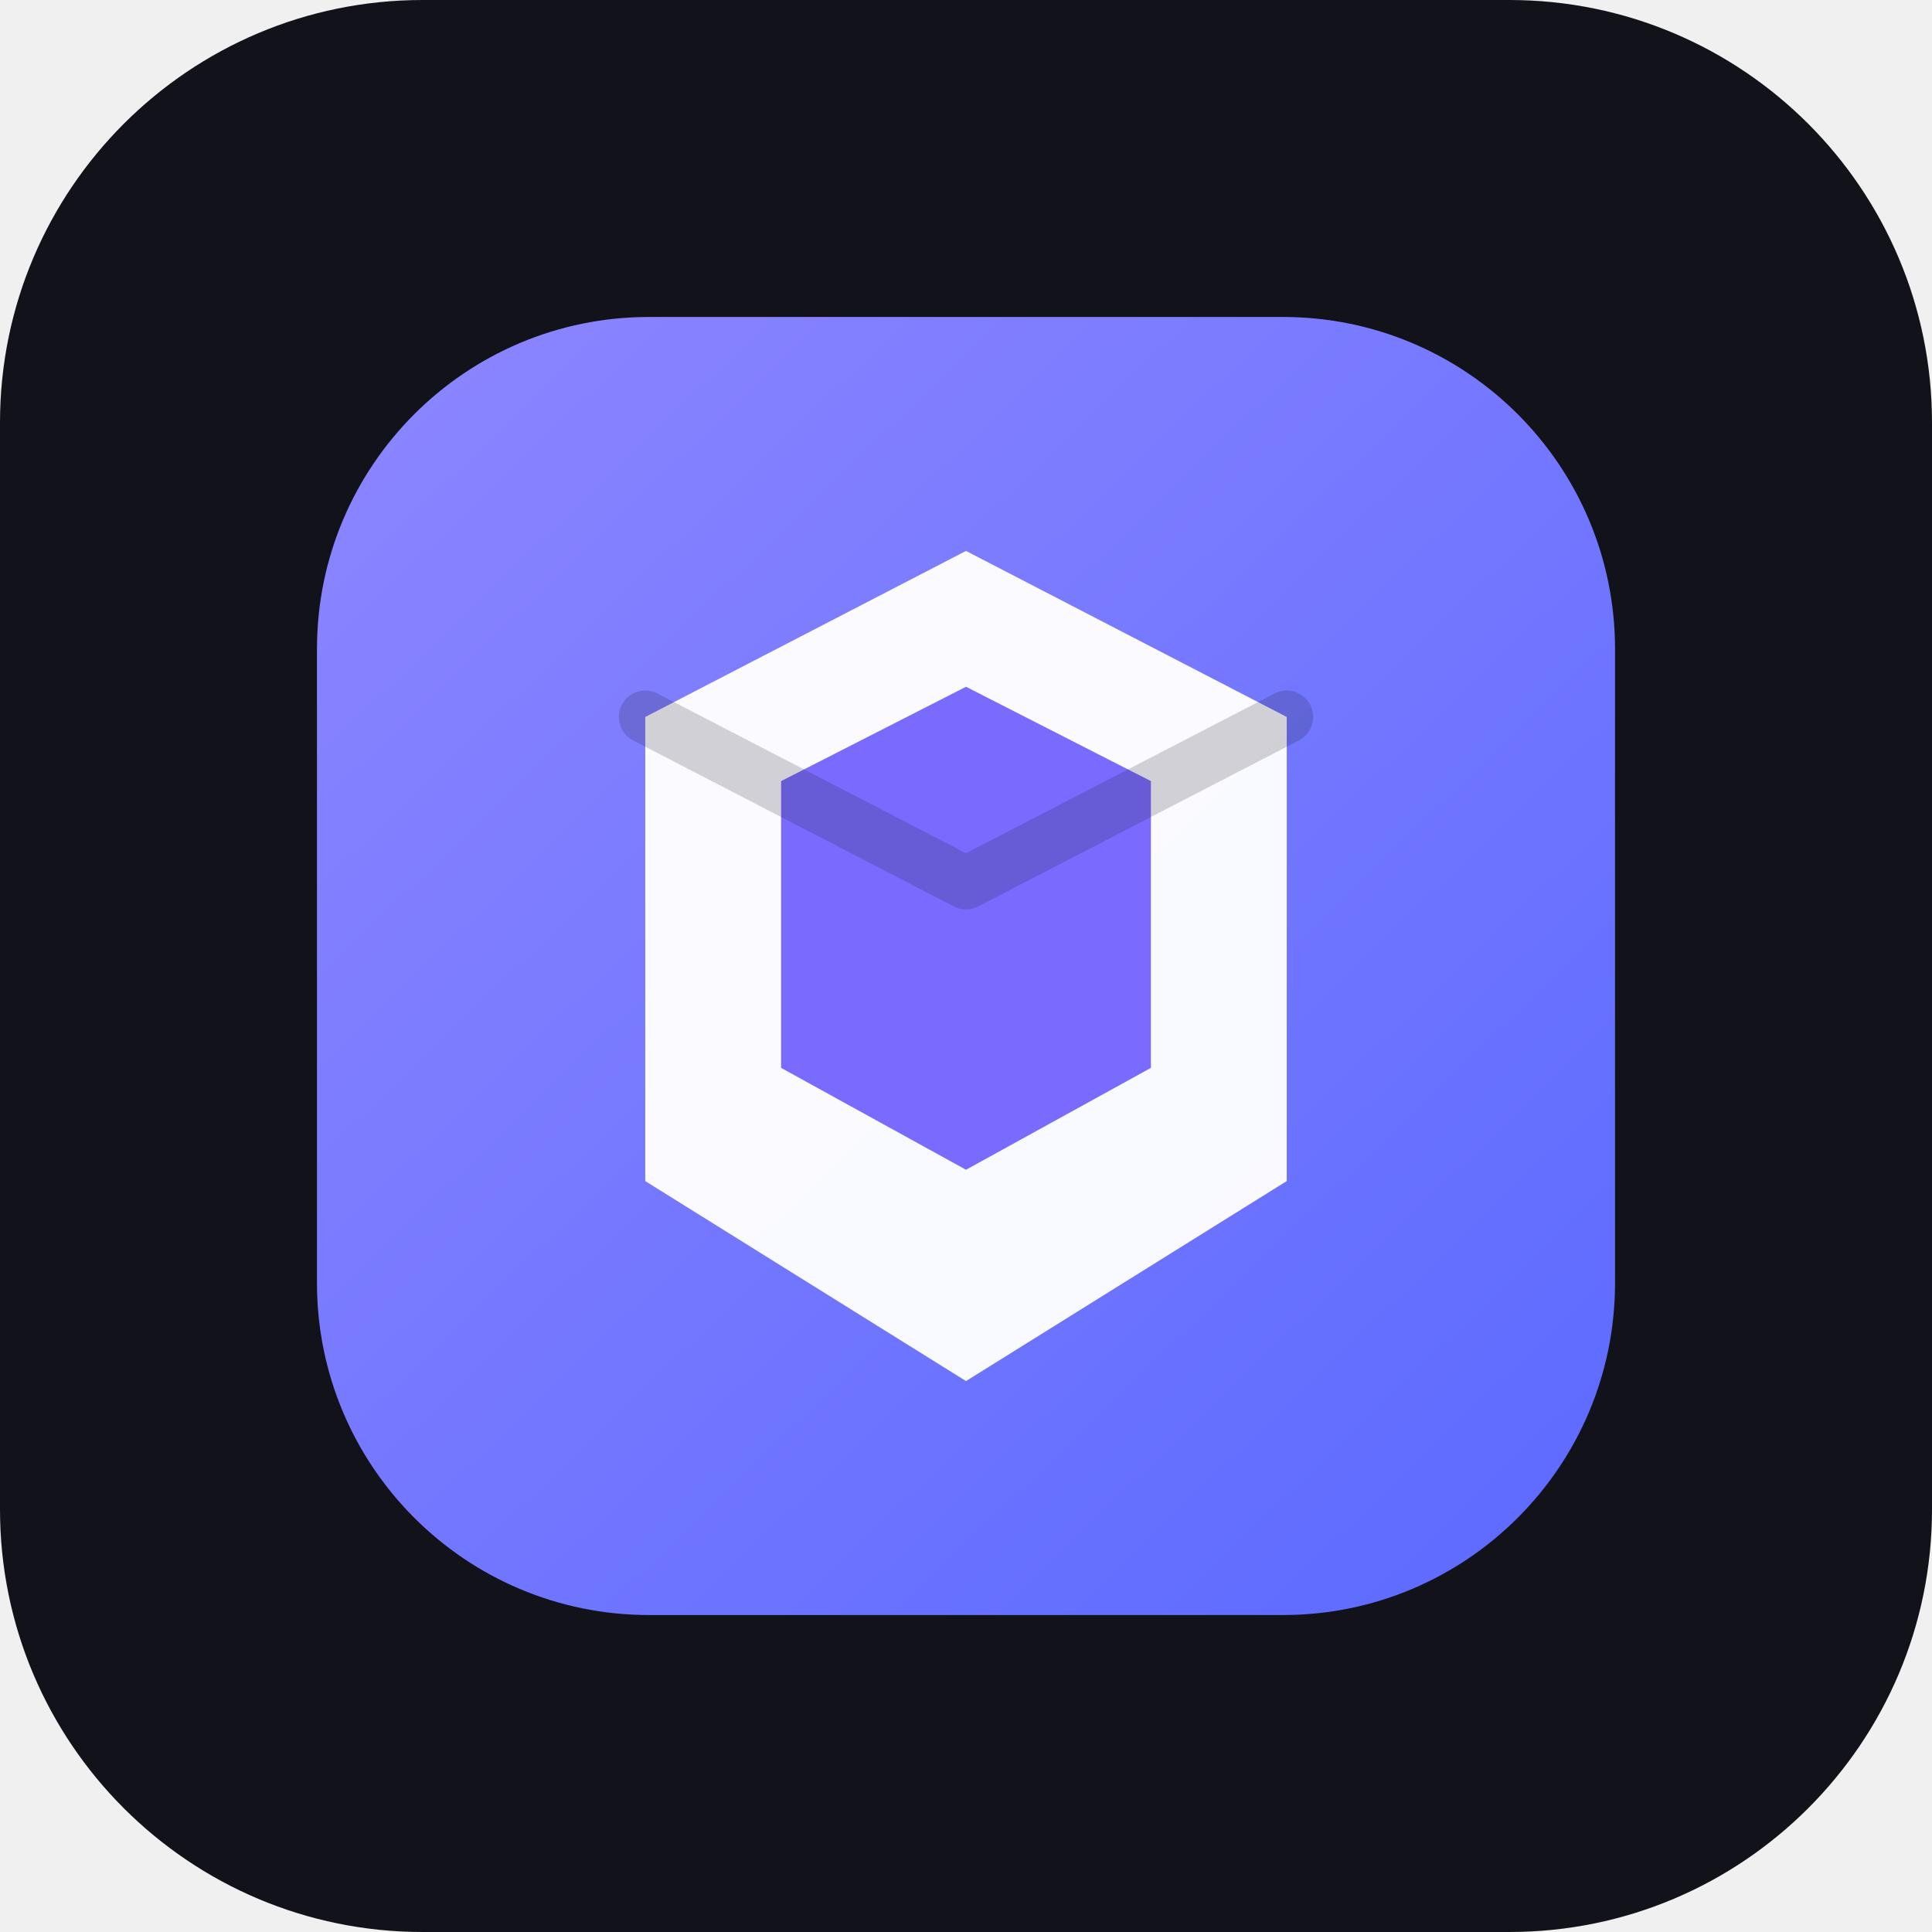
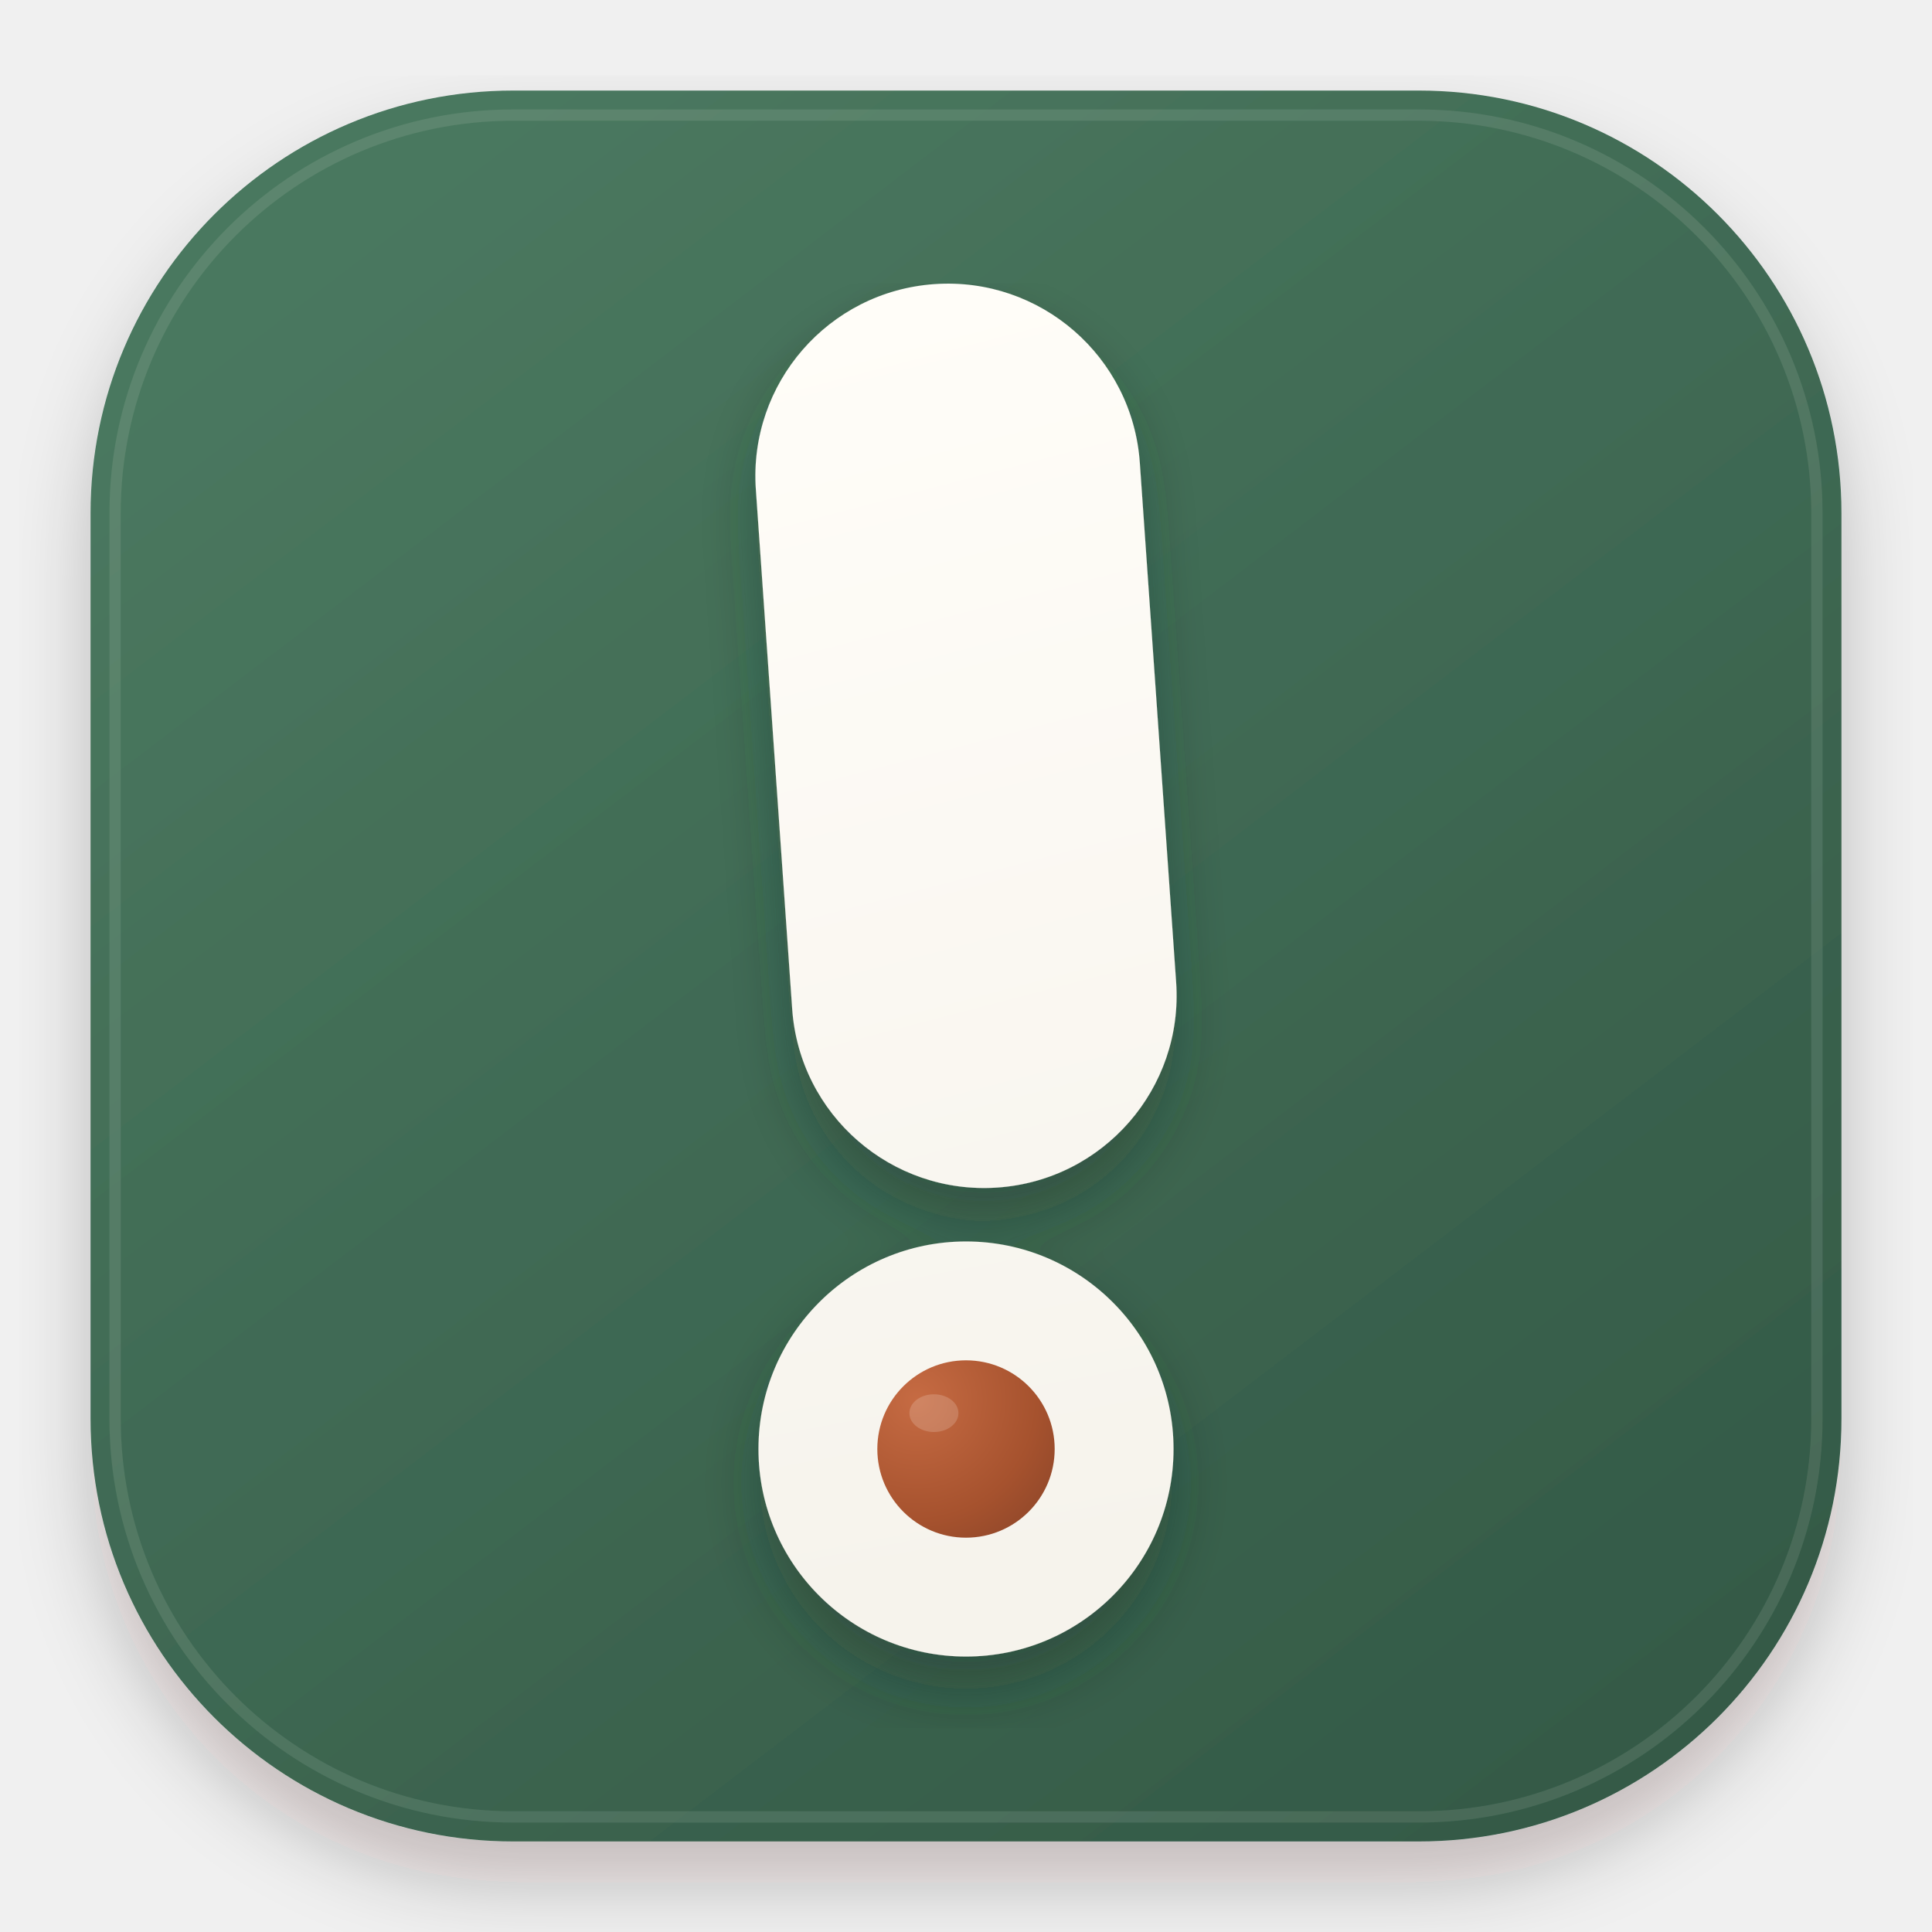
<svg xmlns="http://www.w3.org/2000/svg" width="1024" height="1024" viewBox="0 0 1024 1024" fill="none">
-   <rect width="1024" height="1024" rx="224" fill="#12121A" />
-   <rect x="168" y="168" width="688" height="688" rx="176" fill="url(#questboardGradient)" />
-   <path d="M512 292L682 380V626L512 732L342 626V380L512 292Z" fill="white" fill-opacity="0.96" />
-   <path d="M512 364L610 414V566L512 620L414 566V414L512 364Z" fill="#7A6BFF" />
-   <path d="M342 380L512 468L682 380" stroke="#12121A" stroke-width="28" stroke-linecap="round" stroke-linejoin="round" opacity="0.18" />
  <defs>
-     <linearGradient id="questboardGradient" x1="220" y1="204" x2="820" y2="828" gradientUnits="userSpaceOnUse">
-       <stop stop-color="#8A84FF" />
-       <stop offset="1" stop-color="#5D6BFF" />
+     <linearGradient id="board" x1="196" y1="112" x2="824" y2="936" gradientUnits="userSpaceOnUse">
+       <stop stop-color="#4A785F" />
+       <stop offset="1" stop-color="#345A47" />
    </linearGradient>
+     <linearGradient id="paper" x1="448" y1="164" x2="574" y2="834" gradientUnits="userSpaceOnUse">
+       <stop stop-color="#FFFDF8" />
+       <stop offset="1" stop-color="#F6F3EC" />
+     </linearGradient>
+     <radialGradient id="pin" cx="0" cy="0" r="1" gradientUnits="userSpaceOnUse" gradientTransform="translate(486 742) rotate(54.5) scale(110 110)">
+       <stop stop-color="#C66B43" />
+       <stop offset="0.58" stop-color="#A6522E" />
+       <stop offset="1" stop-color="#824027" />
+     </radialGradient>
+     <filter id="tileShadow" x="10" y="18" width="1004" height="1018" filterUnits="userSpaceOnUse" color-interpolation-filters="sRGB">
+       <feDropShadow dx="0" dy="22" stdDeviation="20" flood-color="#1C1B17" flood-opacity="0.22" />
+     </filter>
+     <filter id="paperShadow" x="338" y="132" width="372" height="784" filterUnits="userSpaceOnUse" color-interpolation-filters="sRGB">
+       <feDropShadow dx="0" dy="18" stdDeviation="15" flood-color="#203A2C" flood-opacity="0.34" />
+     </filter>
  </defs>
+   <g filter="url(#tileShadow)">
+     <rect x="48" y="48" width="928" height="928" rx="224" fill="url(#board)" />
+     <rect x="61" y="61" width="902" height="902" rx="211" stroke="#FFFDF8" stroke-opacity="0.10" stroke-width="6" />
+   </g>
+   <g filter="url(#paperShadow)">
+     <g transform="rotate(-4 512 390)">
+       <rect x="410" y="150" width="204" height="480" rx="102" fill="url(#paper)" />
+     </g>
+     <circle cx="512" cy="768" r="110" fill="url(#paper)" />
+   </g>
+   <circle cx="512" cy="768" r="47" fill="url(#pin)" />
+   <ellipse cx="495" cy="749" rx="13" ry="10" fill="#FFFDF8" fill-opacity="0.18" />
</svg>
